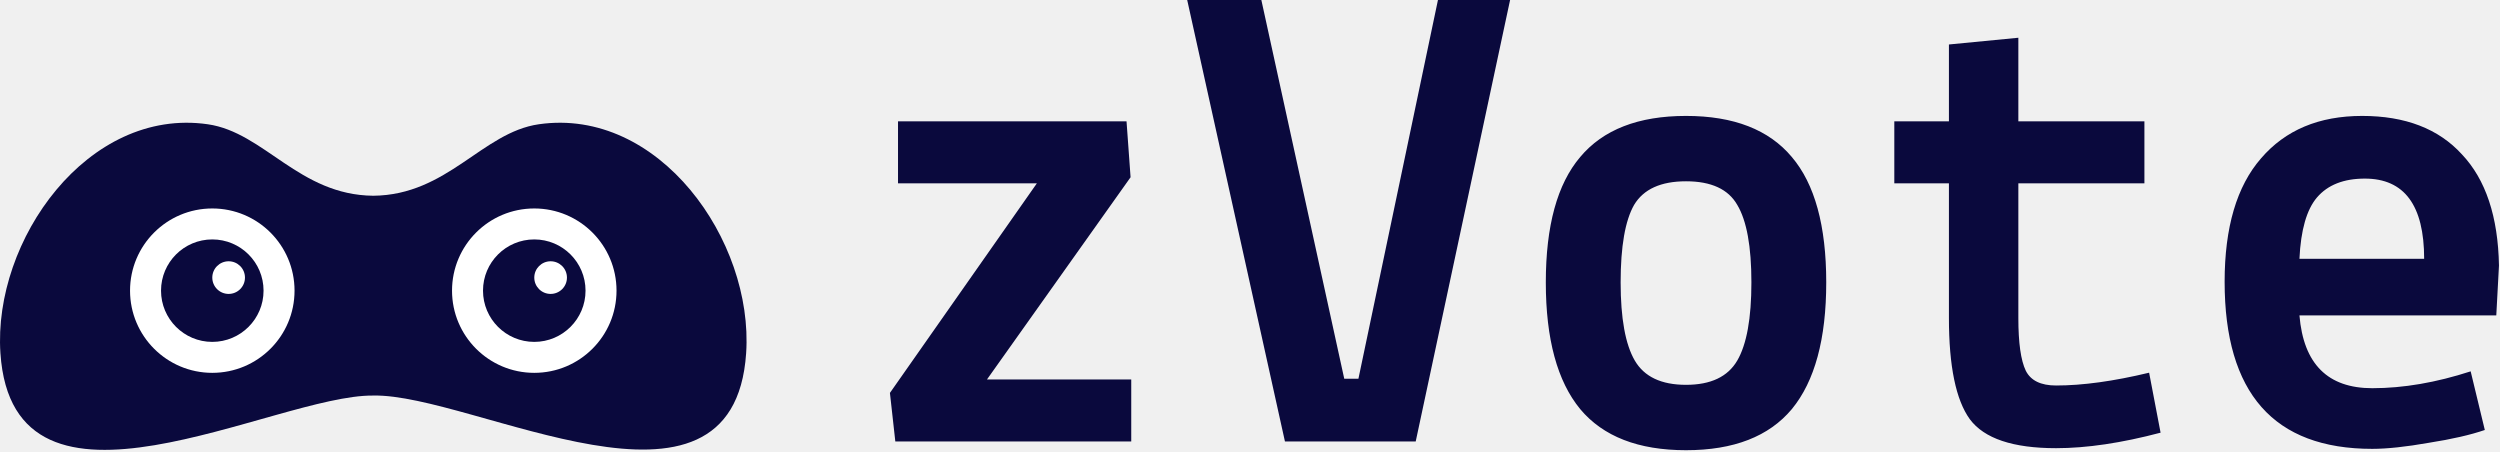
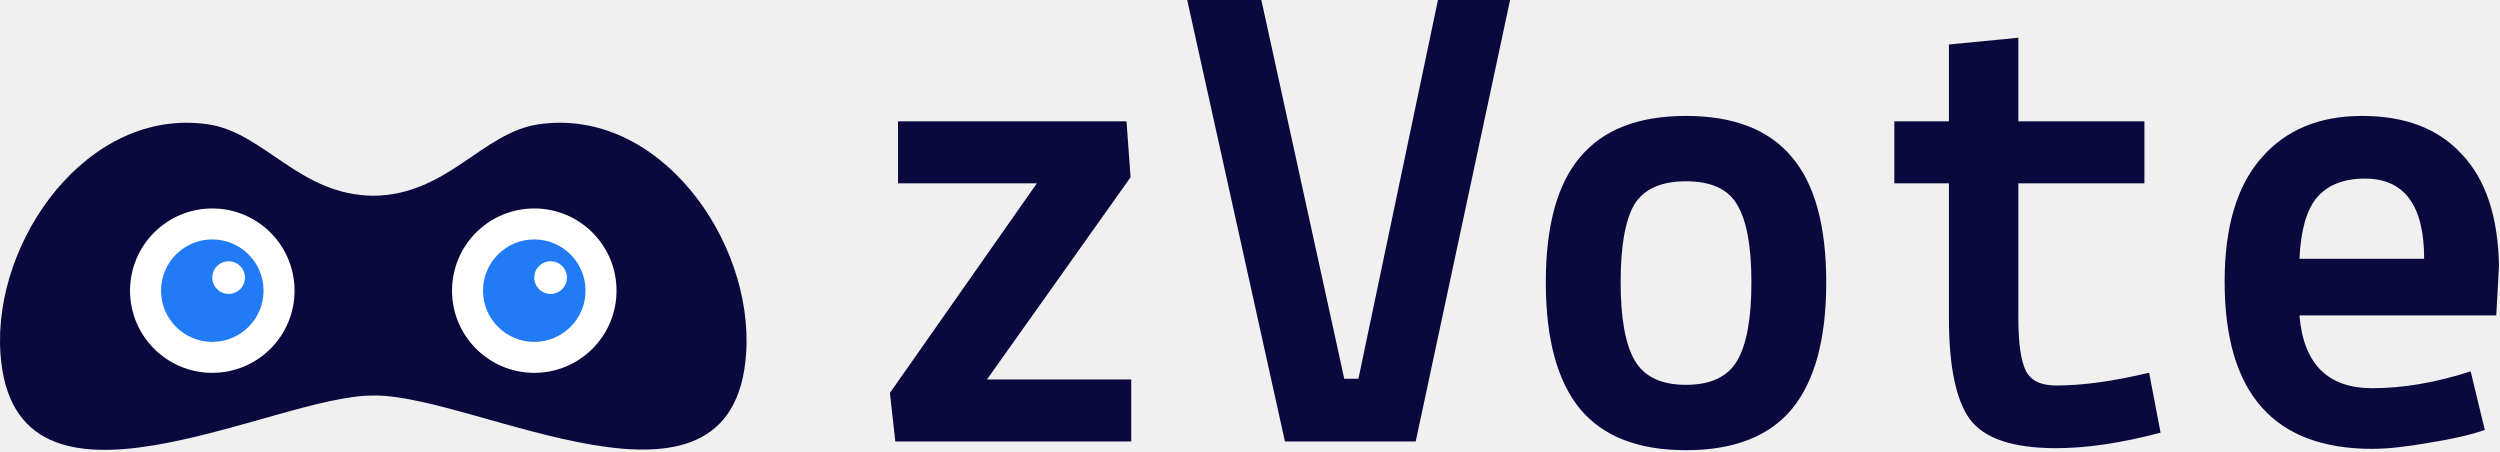
- <svg xmlns="http://www.w3.org/2000/svg" viewBox="0 0 1534 277" fill="none">
+ <svg xmlns="http://www.w3.org/2000/svg" width="1534" height="277" viewBox="0 0 1534 277" fill="none">
  <path d="M551.02 112.482V74.437H691.238L693.72 108.761L605.618 232.822H694.133V270.868H549.366L546.057 241.093L636.226 112.482H551.02ZM788.439 270.868L728.464 0H773.962L824.837 232.409H833.523L882.331 0H926.588L868.681 270.868H788.439ZM969.605 96.355C983.668 79.537 1005.31 71.129 1034.54 71.129C1063.78 71.129 1085.42 79.537 1099.48 96.355C1113.54 112.896 1120.58 138.535 1120.58 173.273C1120.58 208.01 1113.54 233.925 1099.48 251.018C1085.42 267.835 1063.78 276.244 1034.54 276.244C1005.31 276.244 983.668 267.835 969.605 251.018C955.542 233.925 948.51 208.01 948.51 173.273C948.51 138.535 955.542 112.896 969.605 96.355ZM1002.69 125.716C997.183 135.365 994.422 151.218 994.422 173.273C994.422 195.328 997.317 211.318 1003.11 221.243C1008.9 231.168 1019.37 236.13 1034.54 236.13C1049.71 236.13 1060.19 231.168 1065.98 221.243C1071.77 211.318 1074.66 195.328 1074.66 173.273C1074.66 151.218 1071.77 135.365 1065.98 125.716C1060.47 116.067 1049.98 111.242 1034.54 111.242C1019.1 111.242 1008.48 116.067 1002.69 125.716ZM1162.35 112.482V74.437H1195.86V27.294L1238.46 23.158V74.437H1315.81V112.482H1238.46V195.19C1238.46 210.354 1239.98 221.106 1243.01 227.446C1246.04 233.512 1252.24 236.544 1261.62 236.544C1277.89 236.544 1296.91 233.925 1318.7 228.687L1325.73 265.492C1301.74 271.832 1280.37 275.003 1261.62 275.003C1235.15 275.003 1217.5 269.076 1208.68 257.221C1200.13 245.366 1195.86 224.689 1195.86 195.19V112.482H1162.35ZM1365.03 172.859C1365.03 139.5 1372.47 114.274 1387.36 97.182C1402.25 79.813 1422.93 71.129 1449.4 71.129C1475.88 71.129 1496.28 78.986 1510.62 94.7C1525.23 110.139 1532.82 132.883 1533.37 162.934L1531.72 193.536H1410.94C1413.42 223.311 1428.31 238.198 1455.61 238.198C1474.64 238.198 1494.77 234.752 1516 227.86L1524.68 263.838C1515.86 266.87 1504.42 269.49 1490.35 271.695C1476.29 274.176 1464.71 275.417 1455.61 275.417C1395.22 275.417 1365.03 241.23 1365.03 172.859ZM1451.06 109.588C1438.1 109.588 1428.31 113.447 1421.69 121.167C1415.35 128.61 1411.76 141.154 1410.94 158.799H1487.46C1487.46 125.992 1475.33 109.588 1451.06 109.588Z" fill="#0A093D" />
-   <path fill-rule="evenodd" clip-rule="evenodd" d="M229.047 120.11C183.405 119.675 162.238 81.252 127.483 76.248C53.891 65.645 -4.357 147.364 0.256 216.674C8.015 333.256 168.62 242.06 229.047 242.713C290.13 241.412 450.076 333.256 457.837 216.674C462.453 147.364 404.202 65.645 330.613 76.248C295.857 81.252 274.686 119.675 229.047 120.11Z" fill="url(#paint0_linear_40_496)" />
+   <path fill-rule="evenodd" clip-rule="evenodd" d="M229.047 120.11C183.405 119.675 162.238 81.252 127.483 76.248C53.891 65.645 -4.357 147.364 0.256 216.674C8.015 333.256 168.62 242.06 229.047 242.713C290.13 241.412 450.076 333.256 457.837 216.674C462.453 147.364 404.202 65.645 330.613 76.248C295.857 81.252 274.686 119.675 229.047 120.11Z" fill="url(#paint0_linear_131_27)" />
  <path fill-rule="evenodd" clip-rule="evenodd" d="M130.261 127.911C158.133 127.911 180.732 150.492 180.732 178.346C180.732 206.199 158.133 228.78 130.261 228.78C102.389 228.78 79.793 206.199 79.793 178.346C79.793 150.492 102.392 127.911 130.261 127.911Z" fill="white" />
-   <path fill-rule="evenodd" clip-rule="evenodd" d="M130.26 146.912C147.631 146.912 161.715 160.987 161.715 178.347C161.715 195.706 147.631 209.781 130.26 209.781C112.889 209.781 98.808 195.706 98.808 178.347C98.808 160.987 112.892 146.912 130.26 146.912Z" fill="#0A093D" />
+   <path fill-rule="evenodd" clip-rule="evenodd" d="M130.26 146.912C147.631 146.912 161.715 160.987 161.715 178.347C161.715 195.706 147.631 209.781 130.26 209.781C112.889 209.781 98.808 195.706 98.808 178.347C98.808 160.987 112.892 146.912 130.26 146.912Z" fill="#217BF4" />
  <path fill-rule="evenodd" clip-rule="evenodd" d="M140.29 160.318C145.825 160.318 150.313 164.803 150.313 170.335C150.313 175.866 145.822 180.351 140.29 180.351C134.758 180.351 130.264 175.866 130.264 170.335C130.264 164.803 134.752 160.318 140.29 160.318Z" fill="white" />
  <path fill-rule="evenodd" clip-rule="evenodd" d="M327.831 127.911C355.702 127.911 378.299 150.492 378.299 178.346C378.299 206.199 355.702 228.78 327.831 228.78C299.959 228.78 277.363 206.199 277.363 178.346C277.363 150.492 299.959 127.911 327.831 127.911Z" fill="white" />
-   <path fill-rule="evenodd" clip-rule="evenodd" d="M327.83 146.912C345.198 146.912 359.282 160.987 359.282 178.347C359.282 195.706 345.198 209.781 327.83 209.781C310.462 209.781 296.373 195.706 296.373 178.347C296.373 160.987 310.456 146.912 327.83 146.912Z" fill="#0A093D" />
+   <path fill-rule="evenodd" clip-rule="evenodd" d="M327.83 146.912C345.198 146.912 359.282 160.987 359.282 178.347C359.282 195.706 345.198 209.781 327.83 209.781C310.462 209.781 296.373 195.706 296.373 178.347C296.373 160.987 310.456 146.912 327.83 146.912Z" fill="#217BF4" />
  <path fill-rule="evenodd" clip-rule="evenodd" d="M337.855 160.318C343.396 160.318 347.881 164.803 347.881 170.335C347.881 175.866 343.396 180.351 337.855 180.351C332.315 180.351 327.835 175.866 327.835 170.335C327.835 164.803 332.32 160.318 337.855 160.318Z" fill="white" />
  <defs>
-     <linearGradient id="paint0_linear_40_496" x1="766.685" y1="0" x2="766.685" y2="276.244" gradientUnits="userSpaceOnUse">
+     <linearGradient id="paint0_linear_131_27" x1="766.685" y1="0" x2="766.685" y2="276.244" gradientUnits="userSpaceOnUse">
      <stop offset="0" stop-color="#0A093D" />
    </linearGradient>
  </defs>
</svg>
